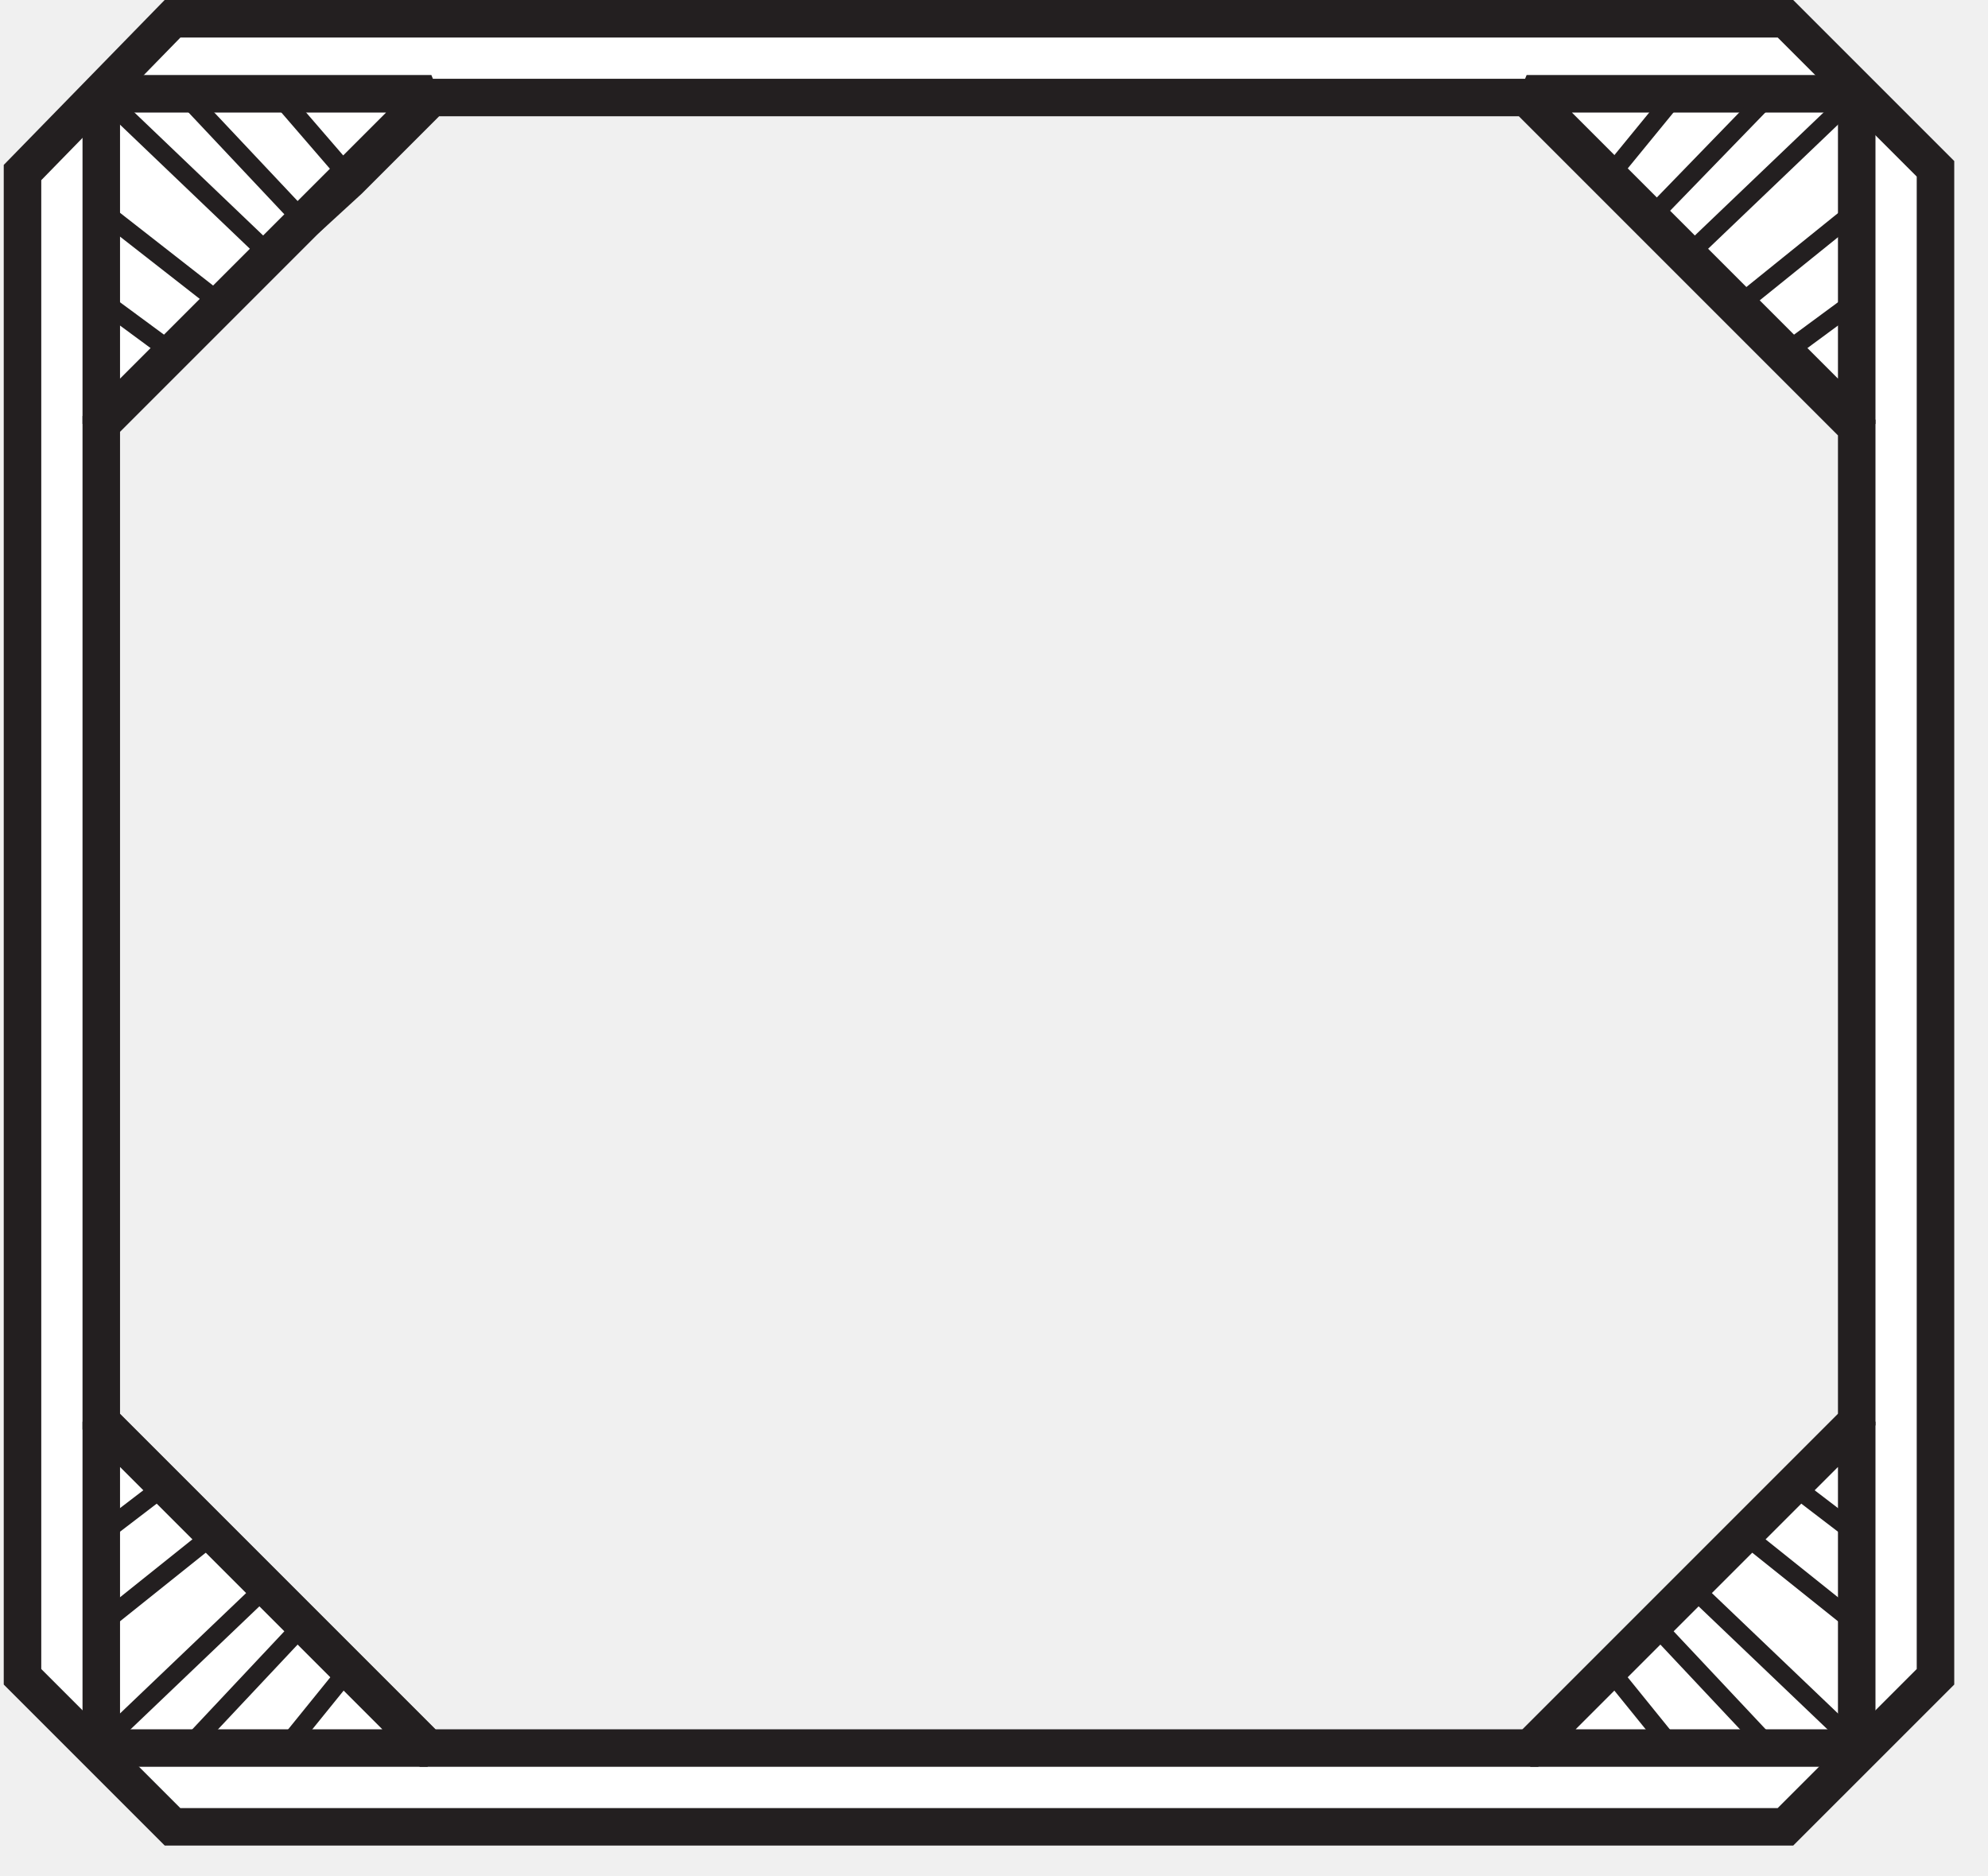
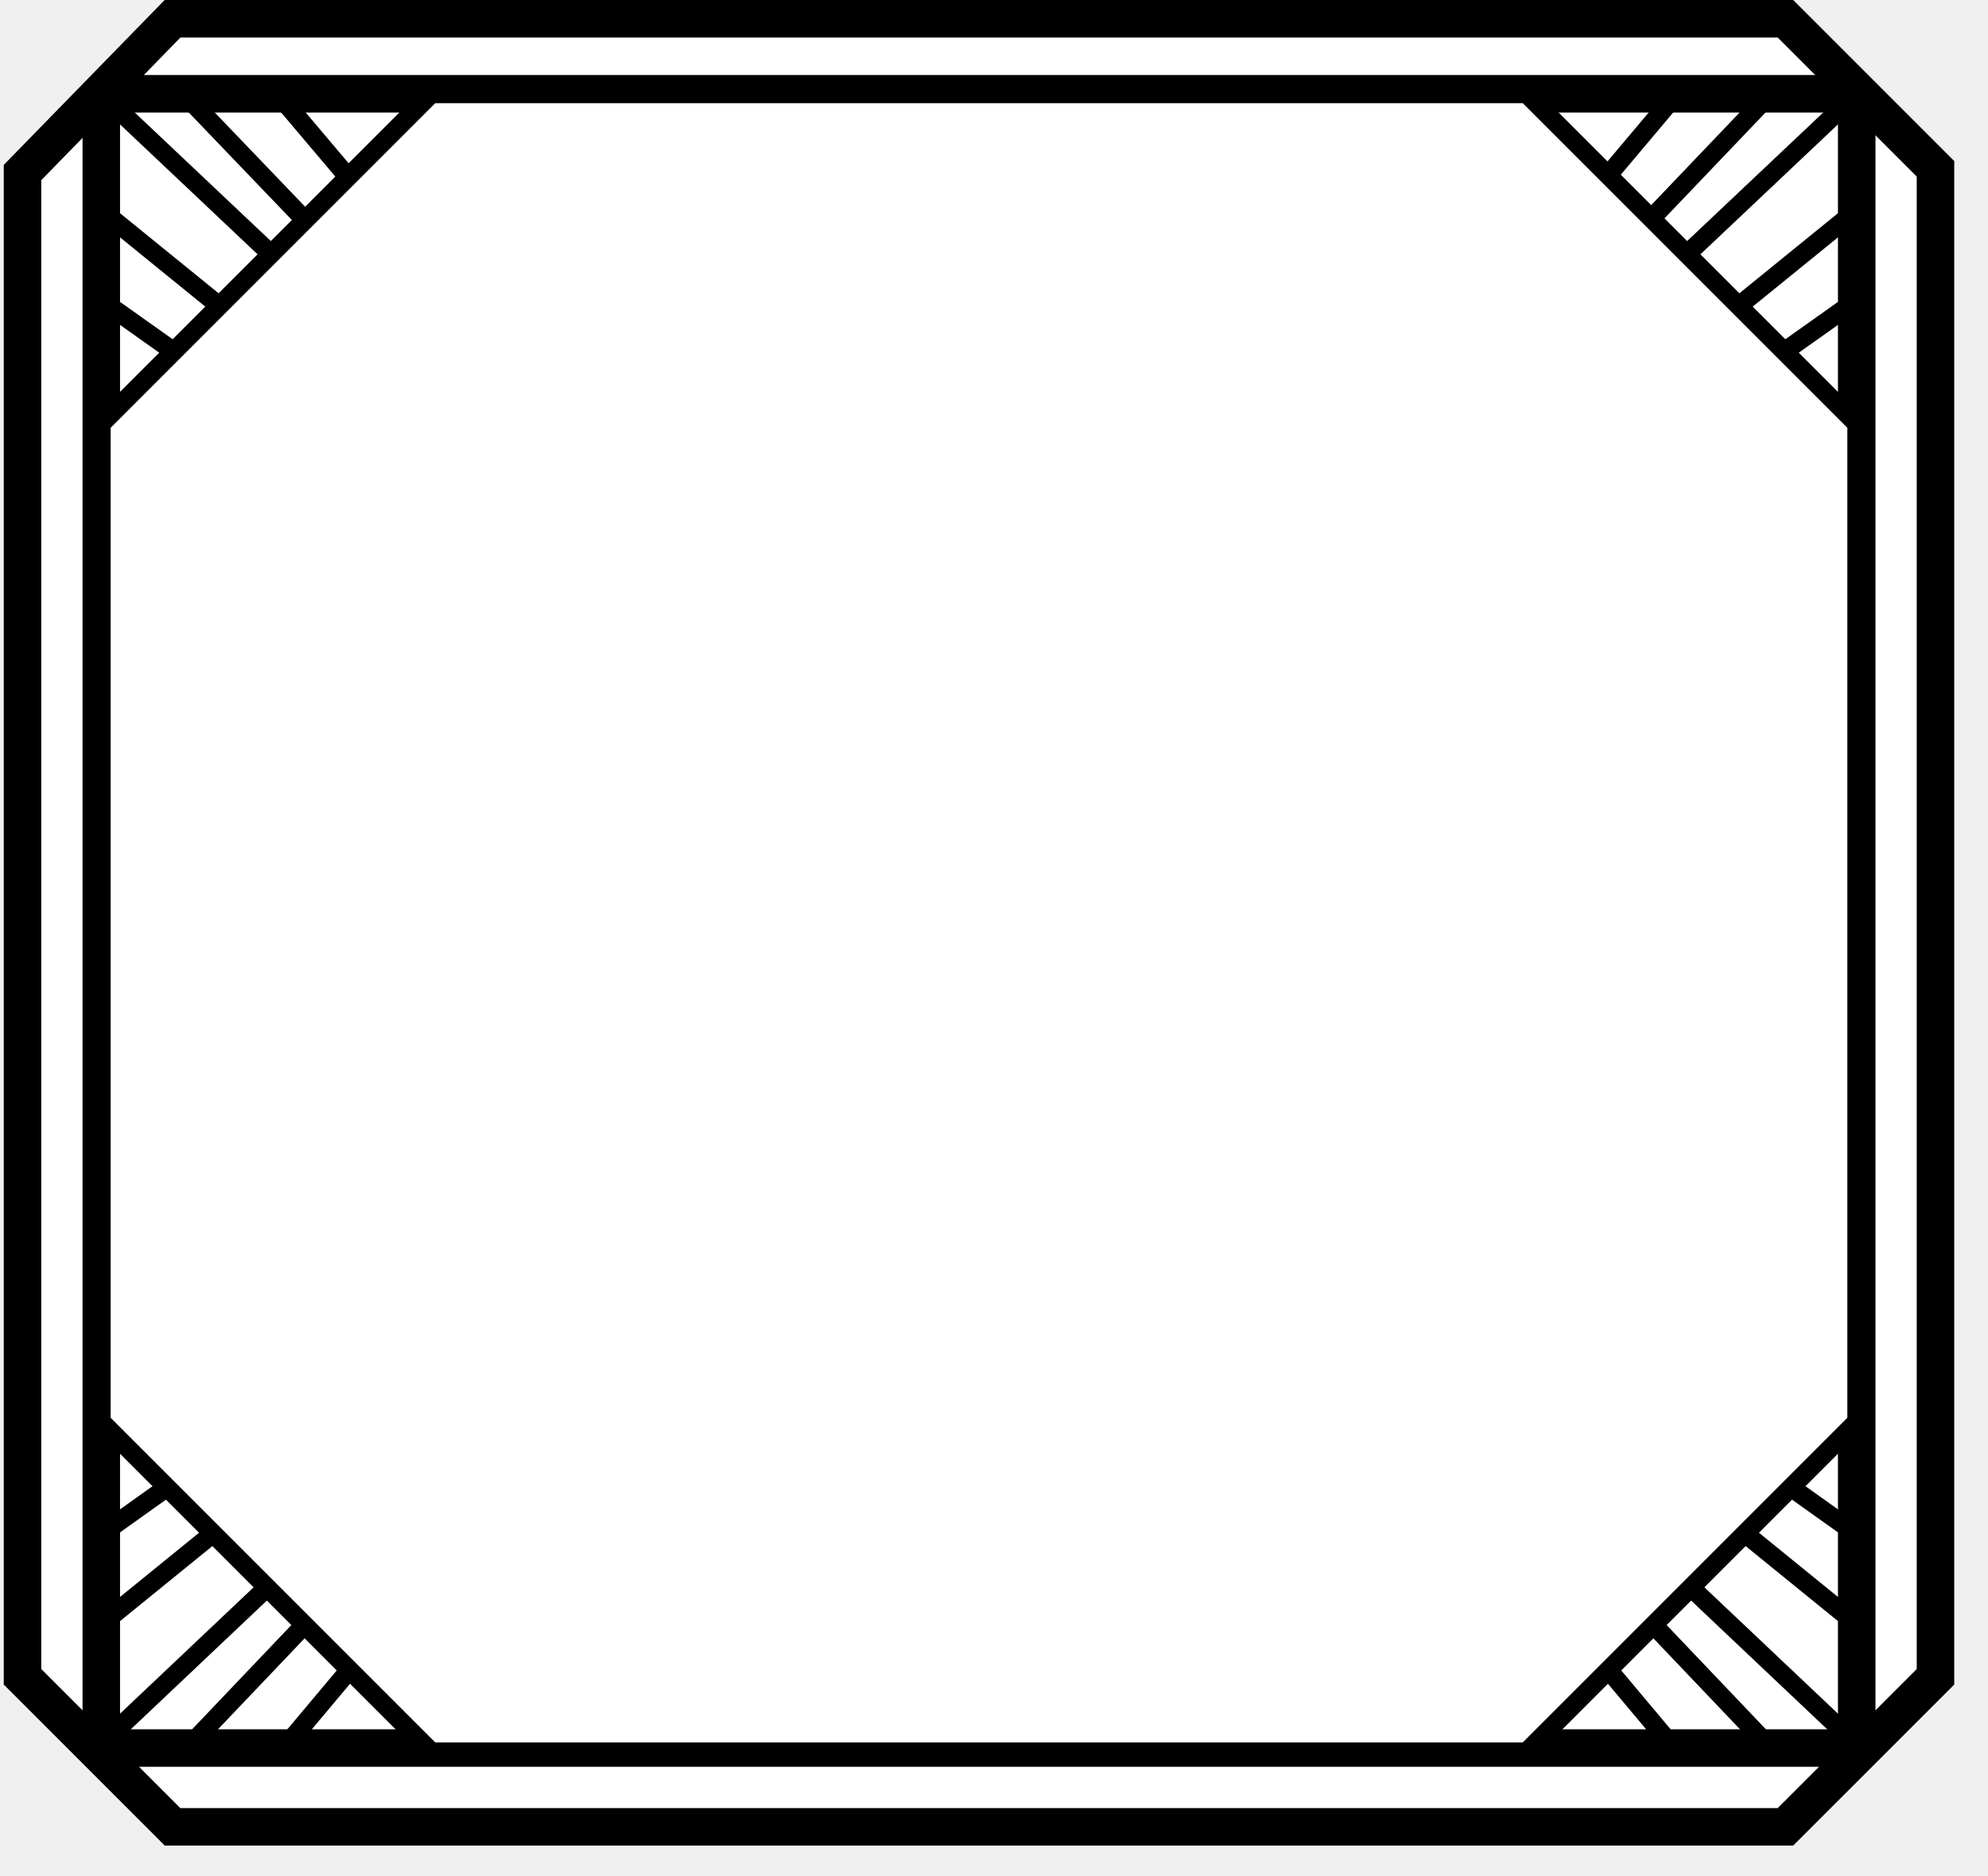
<svg xmlns="http://www.w3.org/2000/svg" id="Layer_1" version="1.1" viewBox="0 0 53 50">
  <defs>
    <style>
      .st0, .st1 {
        stroke-miterlimit: 10;
      }

      .st0, .st1, .st2 {
        fill: #fff;
-         stroke: #231f20;
+         stroke: #000;
      }

      .st3 {
        fill: none;
      }

      .st4 {
        fill: #1f1f1f;
      }

      .st1 {
        stroke-width: .5px;
      }

+       .st2 {
+         stroke-linejoin: bevel;
+       }
+ 
      .st5 {
        display: none;
      }

      .st6 {
        fill: #353535;
      }

      .st7 {
        clip-path: url(#clippath);
-       }
- 
-       .st2 {
-         stroke-linejoin: bevel;
      }

      .st8 {
        opacity: .5;
      }
    </style>
    <clipPath id="clippath">
      <rect class="st3" y="0" width="52.2" height="49.3" />
    </clipPath>
  </defs>
  <g id="Layer_11" data-name="Layer_1" class="st5">
    <g class="st8">
      <g class="st7">
        <g>
          <path class="st6" d="M51.6,5v39.1l-4.2,4.2H5.1l-4.2-4.2V5L5.1.8h42.3l4.2,4.2Z" />
          <path class="st4" d="M46.7,47.9h-2.7c2-.9,3.8-2.4,5-4.2h0c.8-1.2,1.4-2.5,1.8-3.8v3.9l-4.1,4.2h0ZM1.4,43.7v-3.9c.4,1.3,1,2.6,1.8,3.8h0c1.2,1.9,3,3.4,5.1,4.2h-2.7l-4.2-4.2h0ZM5.6,1.4h2.7c-2.1.9-3.8,2.4-5.1,4.2h0c-.8,1.2-1.4,2.5-1.8,3.8v-3.9L5.6,1.4ZM49.1,6.8c.2.3.3.6.5.9.6,1.3,1,2.6,1.3,3.9v25.9c-.3,1.7-1,3.3-1.8,4.9V6.8ZM1.4,11.7c.3-1.7,1-3.3,1.8-4.9v35.6c-.2-.3-.3-.6-.5-.9-.6-1.3-1-2.6-1.3-3.9,0,0,0-25.9,0-25.9ZM42,47.9H10.2c-2.6-.6-4.8-2.1-6.3-4.3V5.7c1.5-2.2,3.7-3.7,6.3-4.3h31.8c2.5.6,4.8,2.1,6.3,4.3v38c-1.5,2.1-3.7,3.6-6.3,4.2ZM50.9,5.6v3.9c-.4-1.3-1-2.6-1.8-3.8h0c-1.2-2-3-3.4-5.1-4.3h2.7s4.2,4.2,4.2,4.2ZM47.2,0H5L0,5v39.3l5,5h42.2l5-5V5L47.2,0Z" />
        </g>
      </g>
    </g>
  </g>
  <g id="Layer_2">
    <g>
-       <path class="st0" d="M47.6.5H4.6L.6,4.6v40.1l4,4h43l4-4V4.5L47.6.5ZM49.5,37.9l-8.7,8.7H11.4l-8.7-8.7V11.3l5.4-5.4,1.2-1.1,2.2-2.2h29.2l2.2,2.2,1.2,1.2.9.9,1.4,1.4,1.2,1.2,1.9,1.9v26.6Z" />
-       <polygon class="st2" points="11.5 2.5 9.3 4.7 8.1 5.9 2.7 11.3 2.7 2.5 11.5 2.5" />
-       <polygon class="st2" points="11.4 46.6 2.7 46.6 2.7 37.9 11.4 46.6" />
-       <polygon class="st2" points="49.5 2.5 49.5 11.3 47.6 9.4 46.3 8.1 45 6.8 44 5.8 42.9 4.7 40.7 2.5 49.5 2.5" />
-       <polygon class="st2" points="49.5 37.9 49.5 46.6 40.8 46.6 49.5 37.9" />
+       <path class="st0" d="M47.6,48.7H4.6l-4-4V4.6L4.6.5h43l4,4v40.2l-4,4Z" />
+       <rect class="st2" x="2.7" y="2.5" width="46.8" height="44.1" />
      <g>
        <g>
-           <line class="st1" x1="4.6" y1="9.4" x2="2.7" y2="8" />
-           <line class="st1" x1="5.9" y1="8.1" x2="2.7" y2="5.6" />
-           <line class="st1" x1="7.2" y1="6.8" x2="2.7" y2="2.5" />
-           <line class="st1" x1="8.1" y1="5.9" x2="4.9" y2="2.5" />
-           <line class="st1" x1="9.3" y1="4.7" x2="7.4" y2="2.5" />
+           <path class="st1" d="M26.1,24.6" />
+           <path class="st1" d="M26.1,24.6" />
+           <path class="st1" d="M26.1,24.6" />
+           <path class="st1" d="M26.1,24.6" />
+           <path class="st1" d="M26.1,24.6" />
+           <path class="st1" d="M26.1,24.6" />
+           <line class="st1" x1="26.1" y1="24.6" x2="2.7" y2="8" />
+           <line class="st1" x1="26.1" y1="24.6" x2="2.7" y2="5.6" />
+           <line class="st1" x1="26.1" y1="24.6" x2="2.7" y2="2.5" />
+           <line class="st1" x1="26.1" y1="24.6" x2="4.9" y2="2.5" />
+           <line class="st1" x1="26.1" y1="24.6" x2="7.4" y2="2.5" />
        </g>
        <g>
-           <line class="st1" x1="49.5" y1="40.9" x2="47.8" y2="39.6" />
-           <line class="st1" x1="49.5" y1="43.3" x2="46.5" y2="40.9" />
-           <line class="st1" x1="49.5" y1="46.5" x2="45.1" y2="42.3" />
-           <polyline class="st1" points="47.4 46.8 47.2 46.6 44.1 43.3" />
-           <polyline class="st1" points="44.8 46.8 44.6 46.6 42.9 44.5" />
+           <path class="st1" d="M25.5,23.8" />
+           <path class="st1" d="M25.5,23.8" />
+           <path class="st1" d="M25.5,23.8" />
+           <path class="st1" d="M25.5,23.8" />
+           <path class="st1" d="M25.5,23.8" />
+           <path class="st1" d="M25.5,23.8" />
+           <line class="st1" x1="25.5" y1="23.8" x2="49.5" y2="40.9" />
+           <line class="st1" x1="25.5" y1="23.8" x2="49.5" y2="43.3" />
+           <line class="st1" x1="25.5" y1="23.8" x2="49.5" y2="46.5" />
+           <line class="st1" x1="25.5" y1="23.8" x2="47.4" y2="46.8" />
+           <line class="st1" x1="25.5" y1="23.8" x2="44.8" y2="46.8" />
        </g>
        <g>
          <g>
-             <line class="st1" x1="49.5" y1="8" x2="47.6" y2="9.4" />
-             <line class="st1" x1="49.5" y1="5.6" x2="46.4" y2="8.1" />
-             <line class="st1" x1="49.5" y1="2.5" x2="45" y2="6.8" />
-             <line class="st1" x1="47.2" y1="2.5" x2="44" y2="5.8" />
-             <line class="st1" x1="44.7" y1="2.5" x2="42.9" y2="4.7" />
+             <path class="st1" d="M26.1,24.6" />
+             <path class="st1" d="M26.1,24.6" />
+             <path class="st1" d="M26.1,24.6" />
+             <path class="st1" d="M26.1,24.6" />
+             <path class="st1" d="M26.1,24.6" />
+             <path class="st1" d="M26.1,24.6" />
+             <line class="st1" x1="26.1" y1="24.6" x2="49.5" y2="8" />
+             <line class="st1" x1="26.1" y1="24.6" x2="49.5" y2="5.6" />
+             <line class="st1" x1="26.1" y1="24.6" x2="49.5" y2="2.5" />
+             <line class="st1" x1="26.1" y1="24.6" x2="47.2" y2="2.5" />
+             <line class="st1" x1="26.1" y1="24.6" x2="44.7" y2="2.5" />
          </g>
          <g>
-             <line class="st1" x1="4.4" y1="39.6" x2="2.7" y2="40.9" />
-             <line class="st1" x1="5.7" y1="40.9" x2="2.7" y2="43.3" />
-             <line class="st1" x1="7.1" y1="42.3" x2="2.7" y2="46.5" />
-             <polyline class="st1" points="4.8 46.8 5 46.6 8.1 43.3" />
-             <polyline class="st1" points="7.4 46.8 7.6 46.6 9.3 44.5" />
+             <path class="st1" d="M26.7,23.8" />
+             <path class="st1" d="M26.7,23.8" />
+             <path class="st1" d="M26.7,23.8" />
+             <path class="st1" d="M26.7,23.8" />
+             <path class="st1" d="M26.7,23.8" />
+             <path class="st1" d="M26.7,23.8" />
+             <line class="st1" x1="26.7" y1="23.8" x2="2.7" y2="40.9" />
+             <line class="st1" x1="26.7" y1="23.8" x2="2.7" y2="43.3" />
+             <line class="st1" x1="26.7" y1="23.8" x2="2.7" y2="46.5" />
+             <line class="st1" x1="26.7" y1="23.8" x2="4.8" y2="46.8" />
+             <line class="st1" x1="26.7" y1="23.8" x2="7.4" y2="46.8" />
          </g>
        </g>
      </g>
-       <polygon class="st1" points="40.8 46.6 40.7 46.7 11.5 46.7 11.4 46.6 40.8 46.6" />
+       <path class="st1" d="M40.7,46.7H11.5l-8.8-8.8V11.3L11.5,2.5h29.2l8.8,8.8v26.6l-8.8,8.8Z" />
    </g>
  </g>
</svg>
